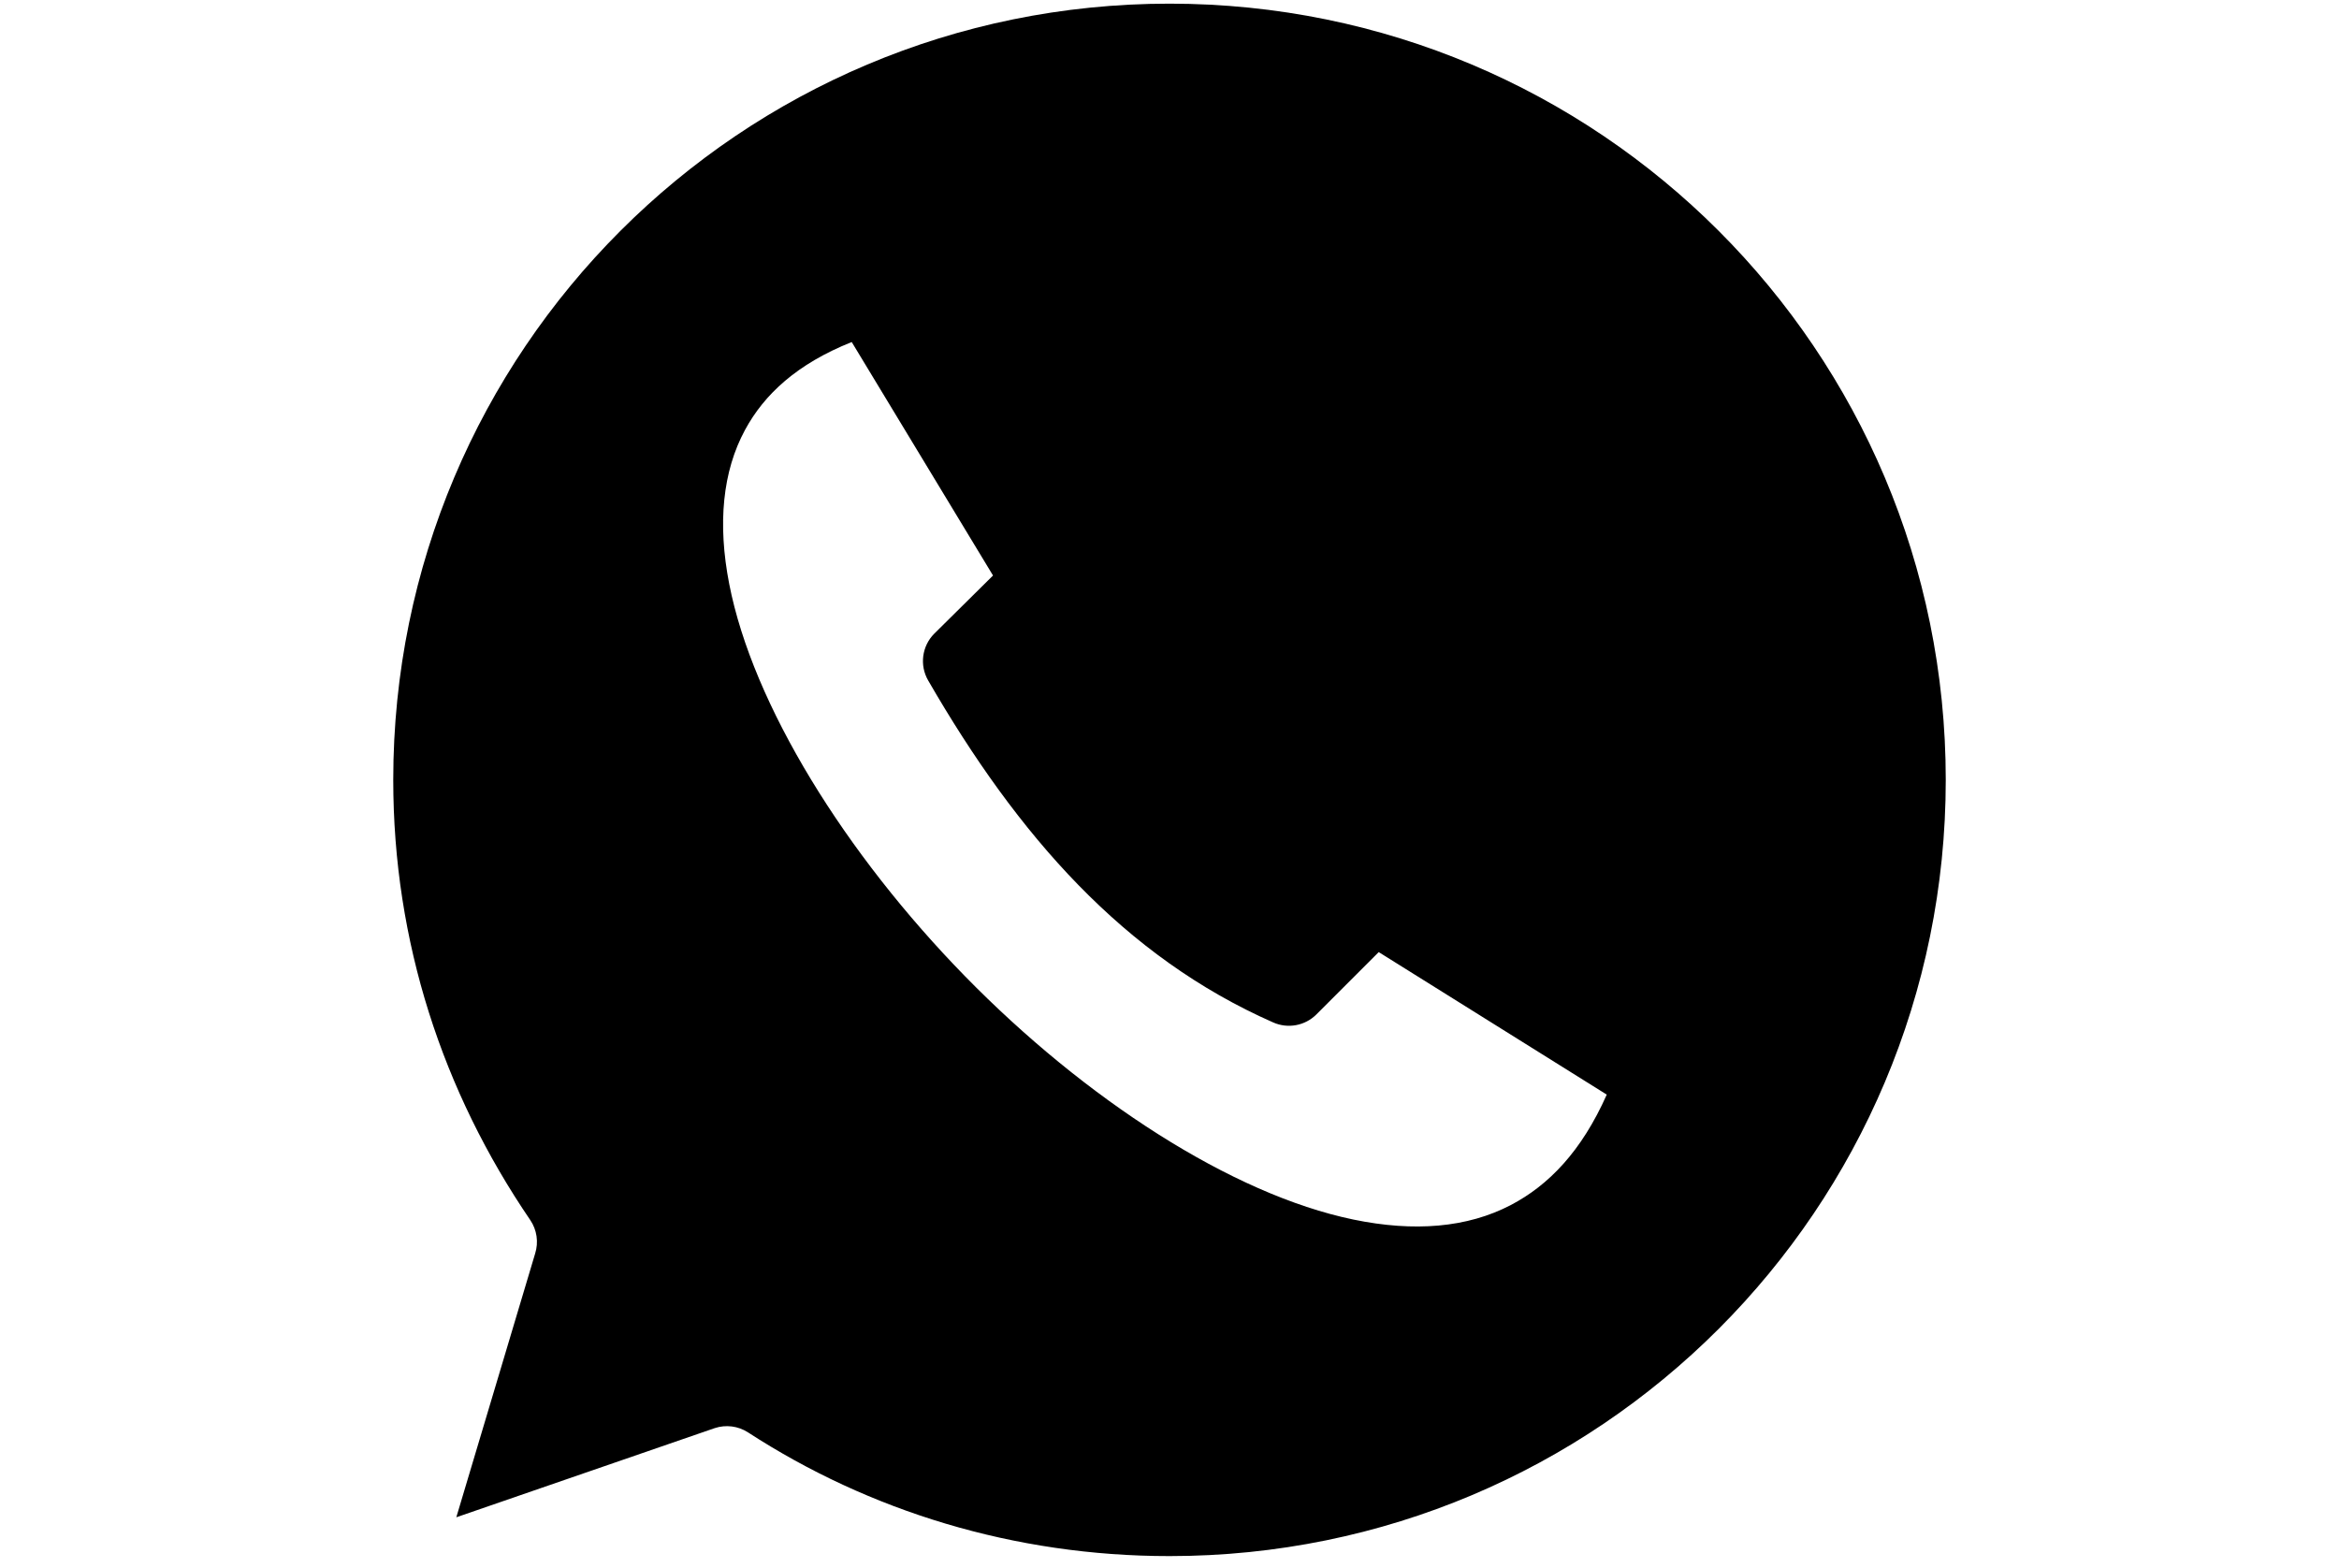
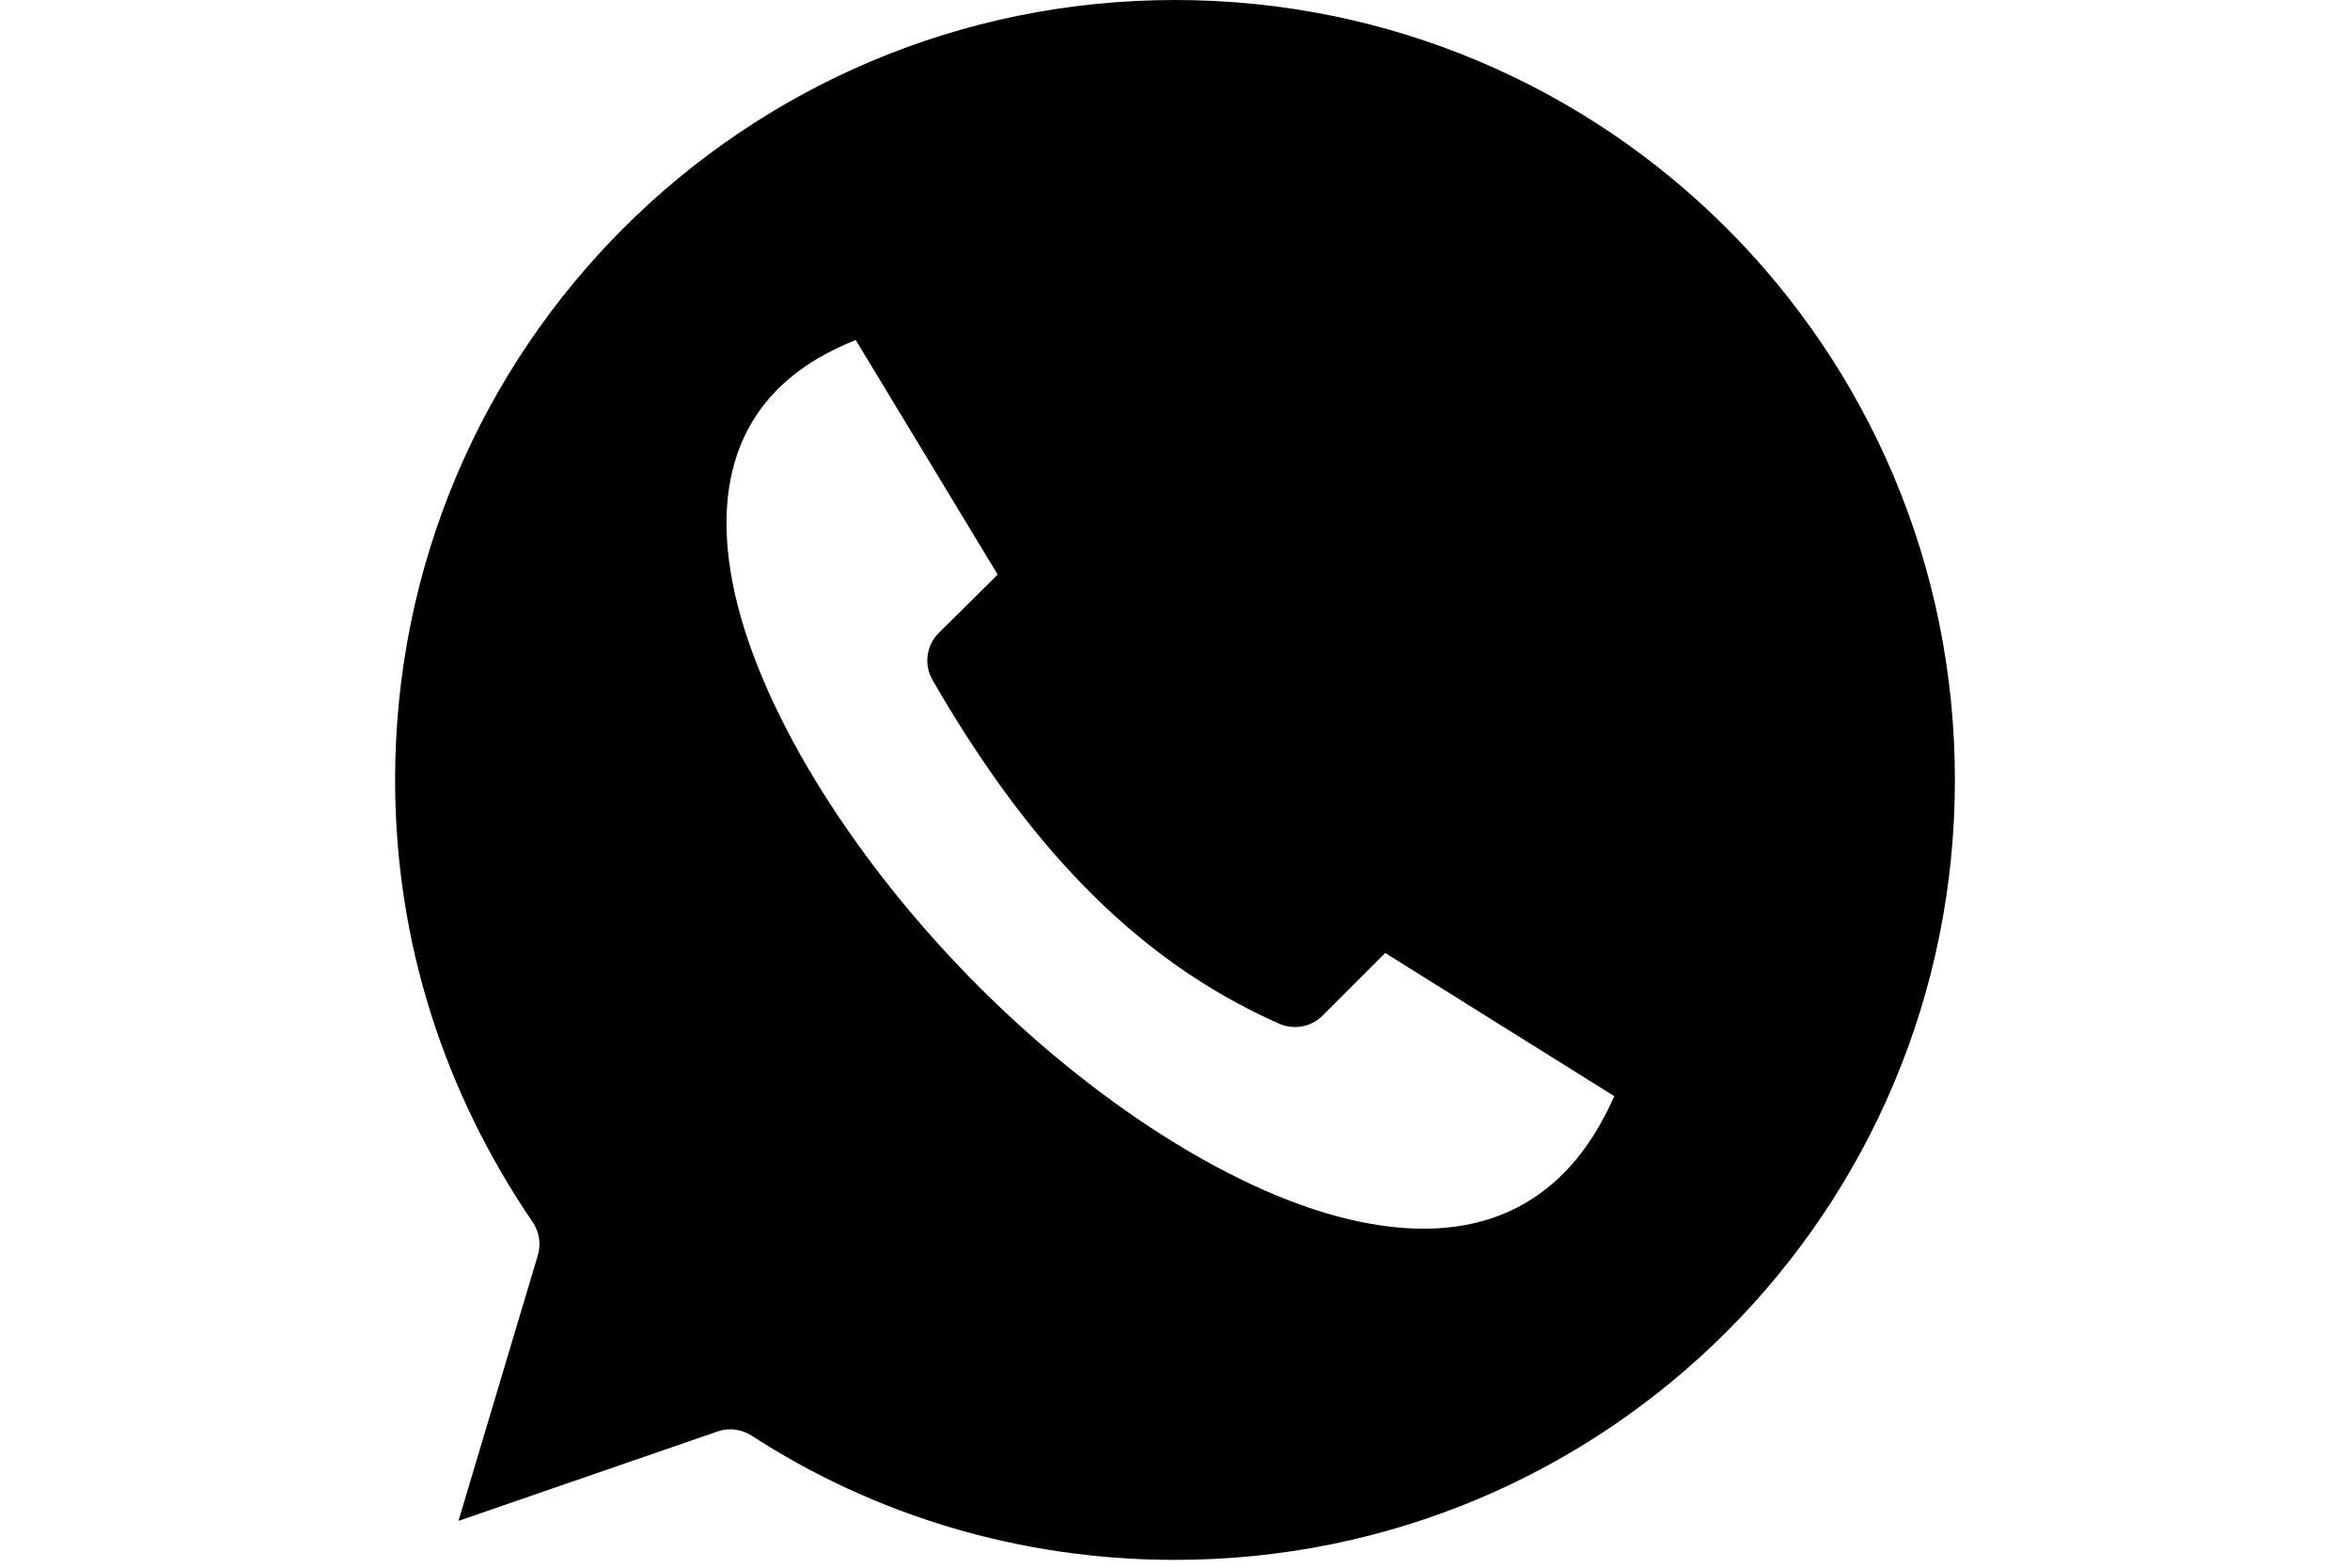
- <svg xmlns="http://www.w3.org/2000/svg" version="1.1" id="Layer_1" x="0px" y="0px" width="1280px" height="858px" viewBox="0 213.692 1280 858" enable-background="new 0 213.692 1280 858" xml:space="preserve">
+ <svg xmlns="http://www.w3.org/2000/svg" version="1.1" id="Layer_1" x="0px" y="0px" width="1280px" height="853.797px" viewBox="0 0 1280 853.797" enable-background="new 0 0 1280 853.797" xml:space="preserve">
  <g transform="translate(0,-952.3622)">
-     <path d="M640,1168.054c-234.799,0-424.799,189.895-424.799,424.799c0,88.588,27.015,170.532,75.004,240.938   c3.619,5.365,4.596,12.083,2.655,18.256l-43.144,144.364l141.379-48.784c6.123-2.038,12.838-1.186,18.253,2.321   c66.221,42.97,145.497,67.703,230.653,67.703c234.912,0,424.798-189.89,424.798-424.799   C1064.799,1357.942,874.912,1168.054,640,1168.054z M466.099,1353.24l77.326,127.771l-32.19,31.859   c-6.739,6.799-8.096,17.262-3.319,25.553c49.125,85.074,107.332,151.259,188.836,187.179c7.993,3.549,17.346,1.838,23.562-4.313   l34.183-34.184l124.787,77.99c-13.82,31.099-31.833,49.612-52.439,60.399c-23.866,12.497-53.019,14.866-86.286,7.967   c-66.534-13.798-146.904-66.09-212.398-133.08c-65.494-66.994-116.177-148.456-129.099-214.724   c-6.461-33.135-3.606-61.67,8.629-84.295C418.223,1381.882,436.118,1365.204,466.099,1353.24z" />
+     <path d="M640,952.362c-234.799,0-424.799,189.895-424.799,424.799c0,88.588,27.015,170.532,75.004,240.938   c3.619,5.365,4.596,12.084,2.655,18.258l-43.144,144.363l141.379-48.785c6.123-2.037,12.838-1.186,18.253,2.322   c66.223,42.969,145.497,67.703,230.653,67.703c234.912,0,424.798-189.891,424.798-424.799   C1064.799,1142.25,874.912,952.362,640,952.362z M466.099,1137.548l77.326,127.771l-32.188,31.858   c-6.739,6.799-8.098,17.262-3.319,25.553c49.125,85.075,107.332,151.261,188.836,187.181c7.993,3.549,17.346,1.838,23.562-4.312   l34.183-34.184l124.787,77.988c-13.82,31.1-31.833,49.611-52.439,60.398c-23.865,12.498-53.019,14.867-86.286,7.969   c-66.532-13.799-146.902-66.09-212.396-133.08c-65.494-66.994-116.177-148.457-129.101-214.726   c-6.459-33.135-3.604-61.67,8.631-84.295C418.223,1166.189,436.118,1149.512,466.099,1137.548z" />
  </g>
</svg>
